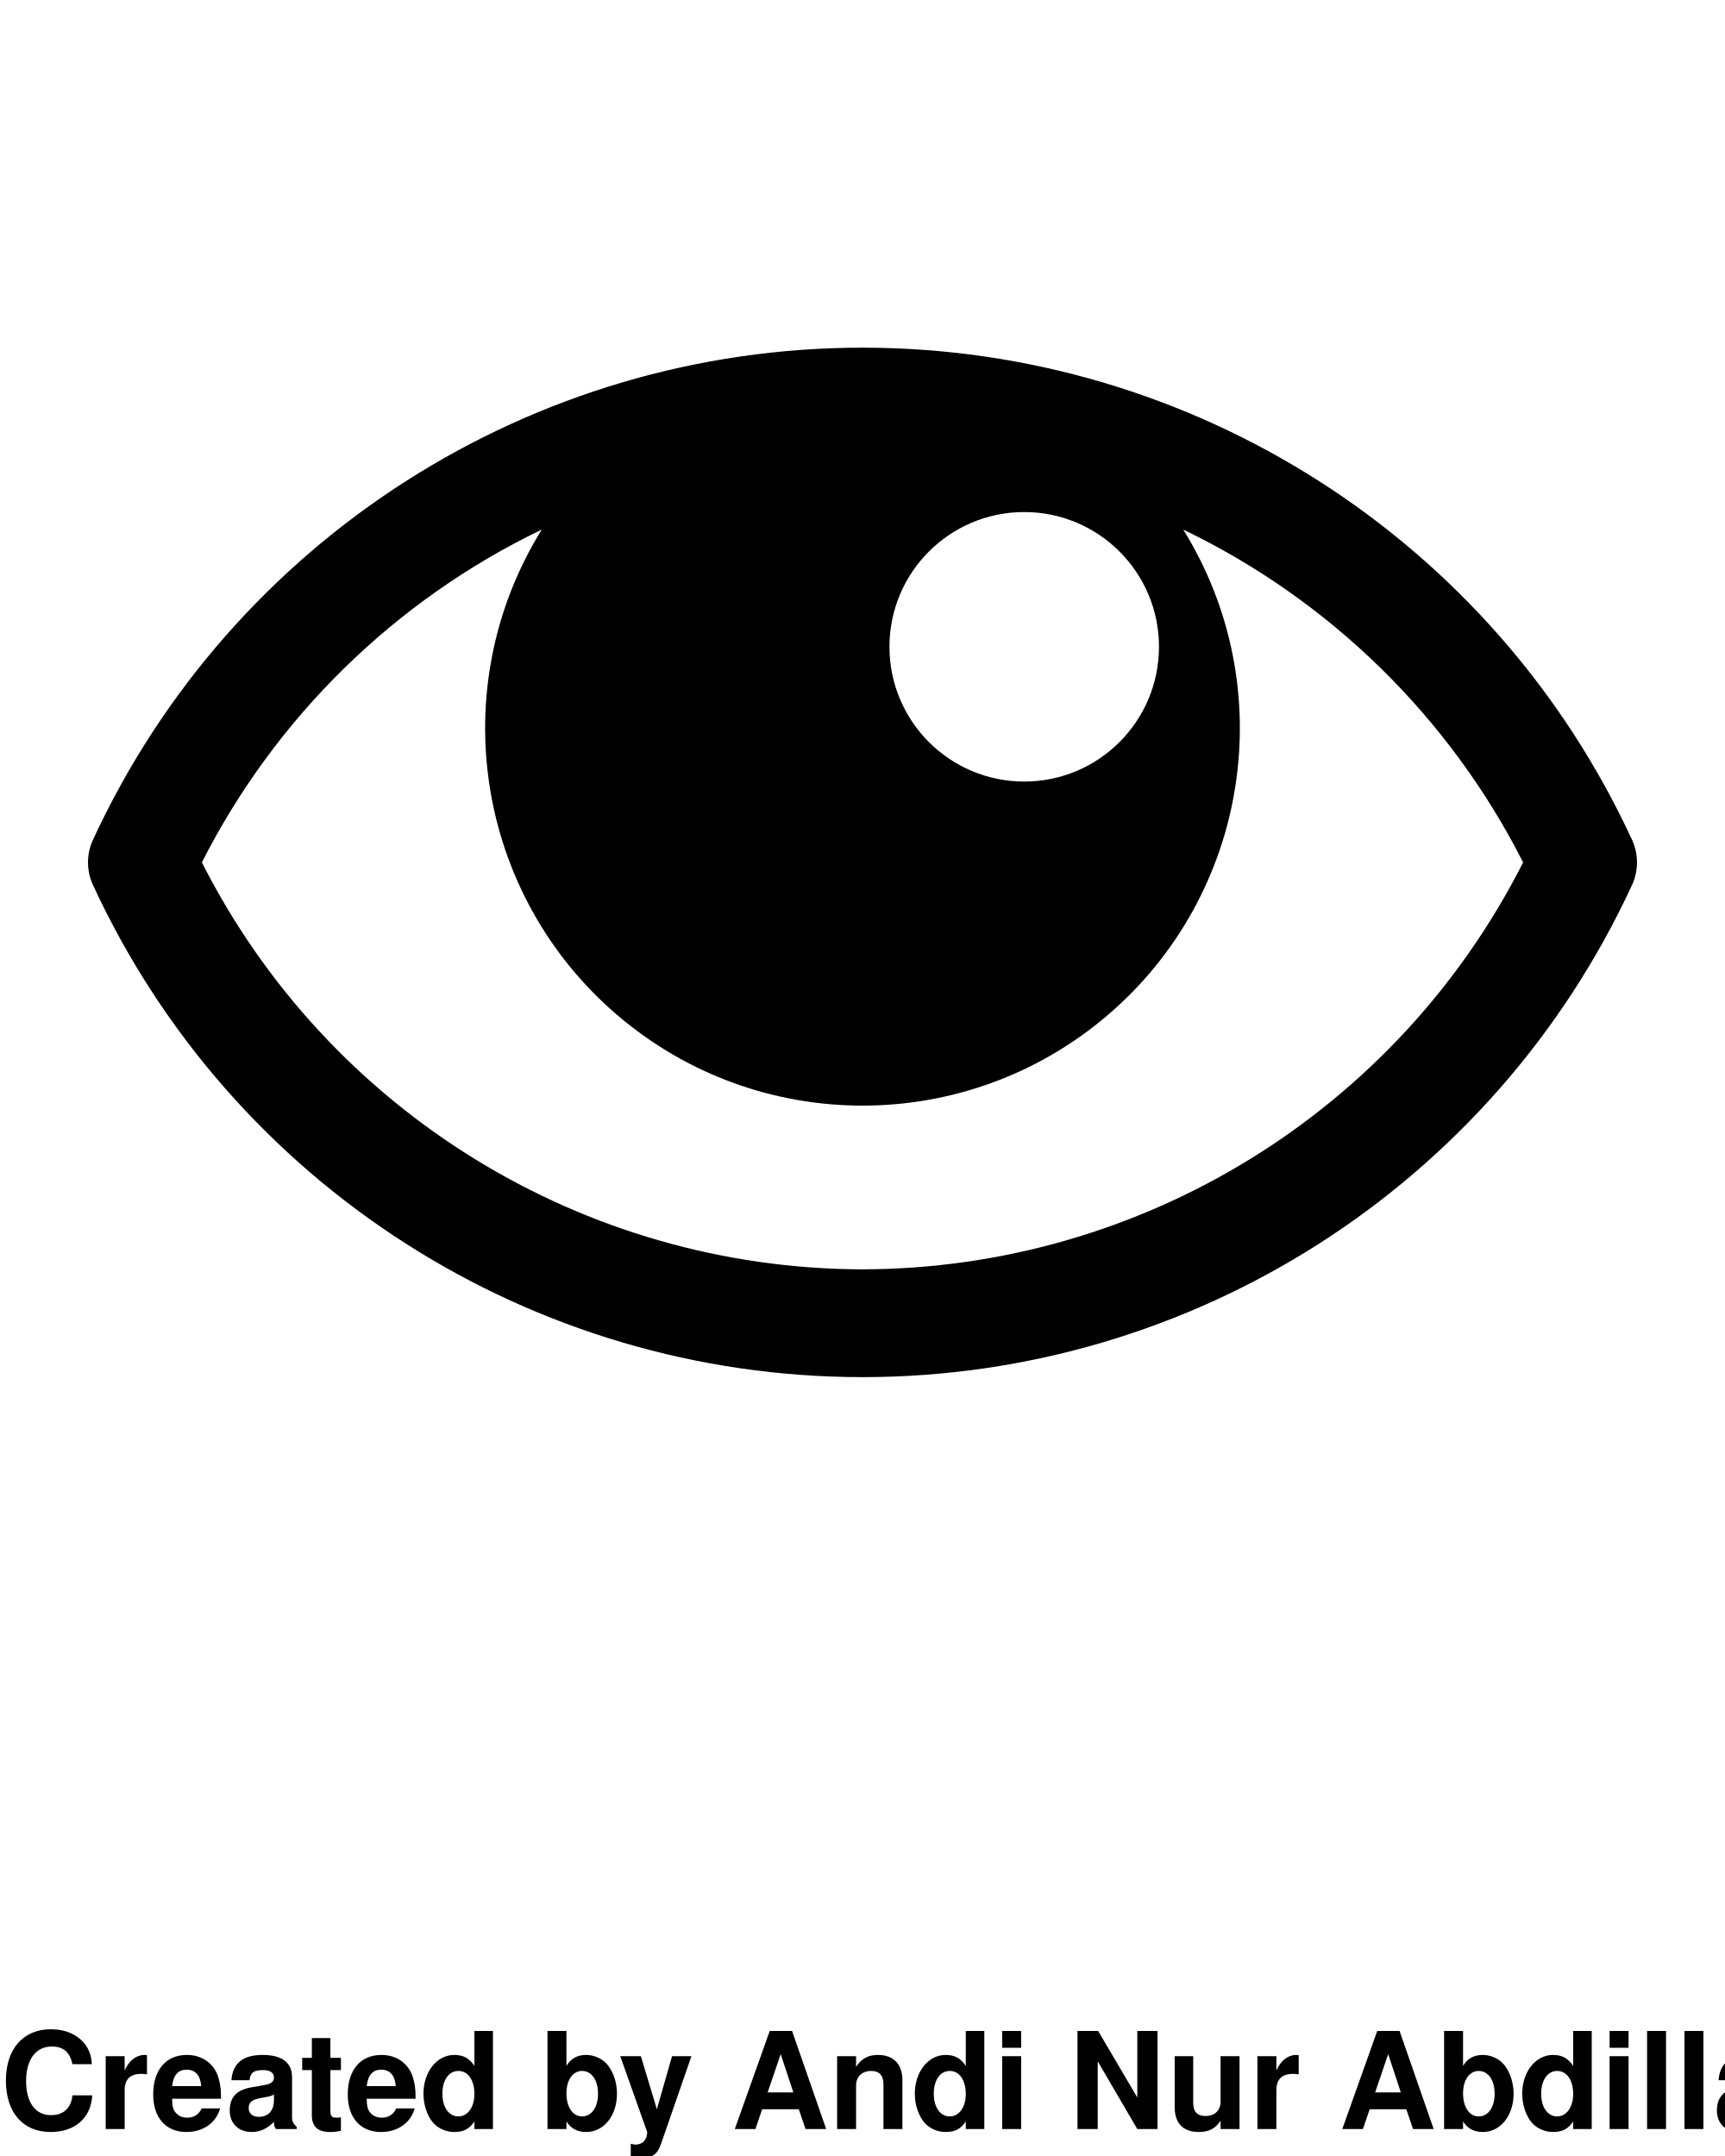
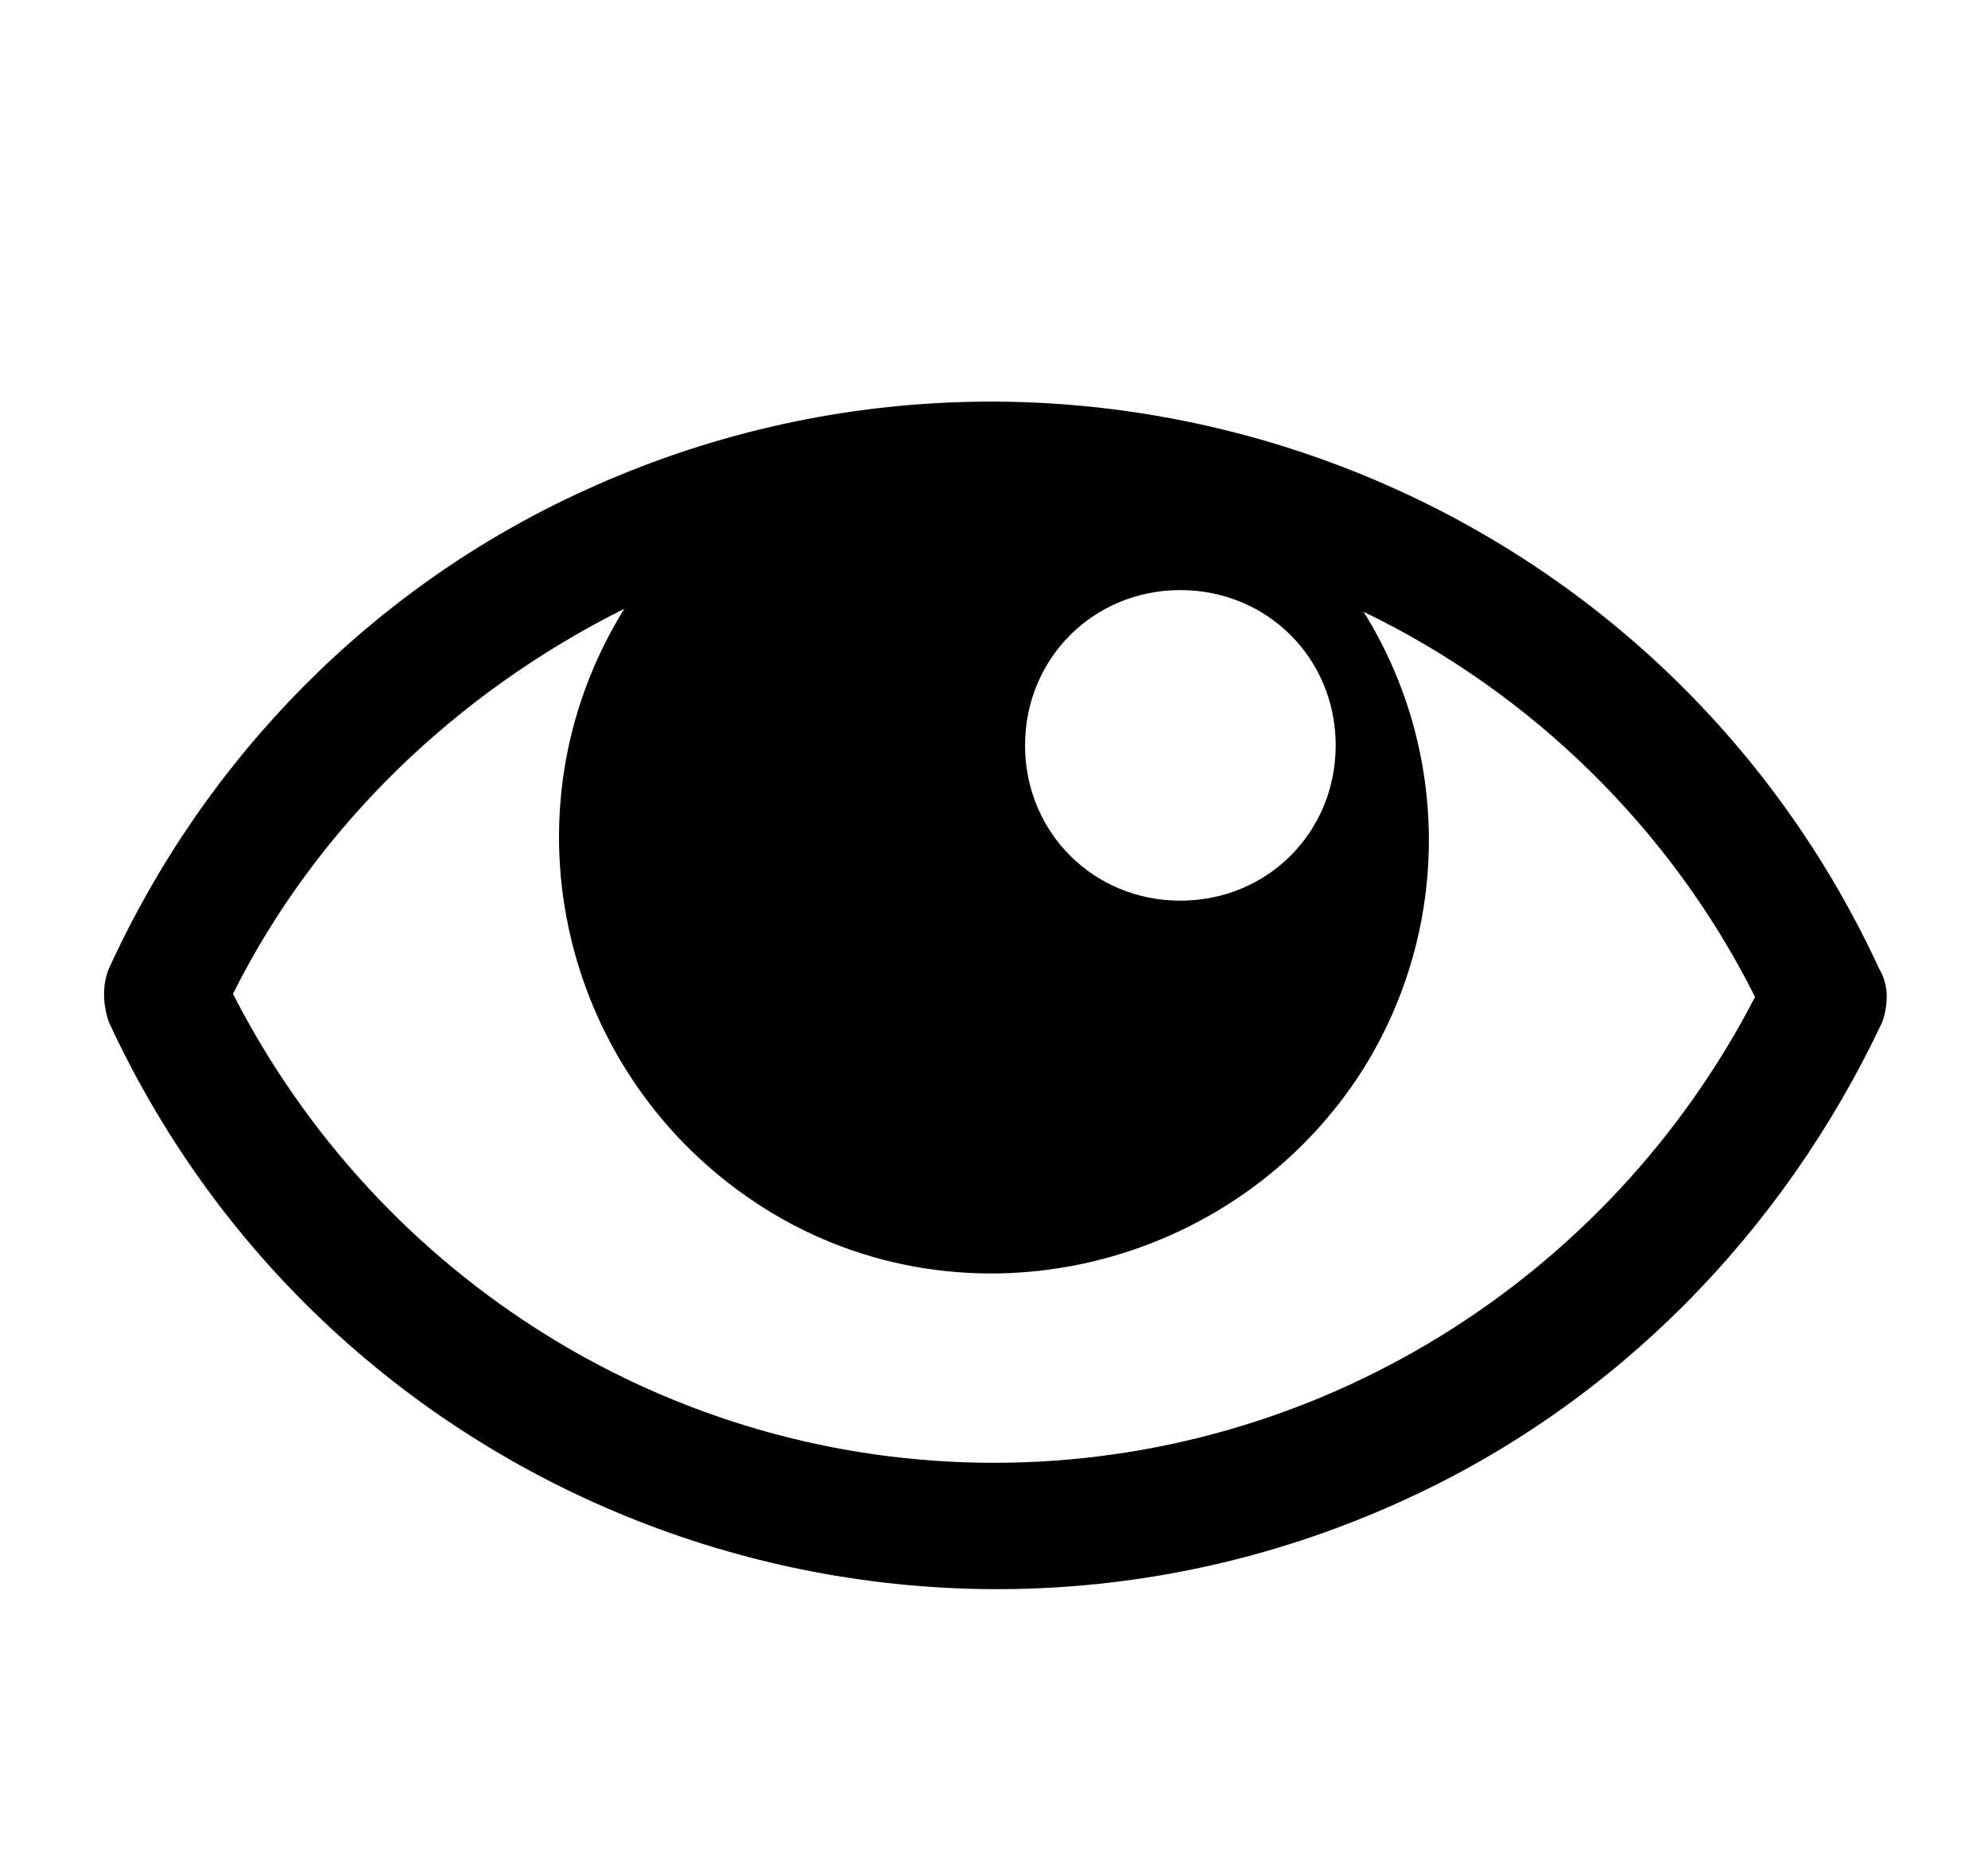
- <svg xmlns="http://www.w3.org/2000/svg" viewBox="0 0 64 80" x="0px" y="0px">
-   <path d="M60.55,31.16a31.45,31.45,0,0,0-57.1,0,2,2,0,0,0,0,1.68,31.45,31.45,0,0,0,57.1,0A2,2,0,0,0,60.55,31.16ZM43,24a5,5,0,1,1-5-5A5,5,0,0,1,43,24ZM32,47.1A27.55,27.55,0,0,1,7.49,32,27.53,27.53,0,0,1,20.1,19.65a14,14,0,1,0,23.8,0A27.53,27.53,0,0,1,56.51,32,27.55,27.55,0,0,1,32,47.1Z" />
-   <text x="0" y="79" fill="#000000" font-size="5px" font-weight="bold" font-family="'Helvetica Neue', Helvetica, Arial-Unicode, Arial, Sans-serif">Created by Andi Nur Abdillah</text>
-   <text x="0" y="84" fill="#000000" font-size="5px" font-weight="bold" font-family="'Helvetica Neue', Helvetica, Arial-Unicode, Arial, Sans-serif">from the Noun Project</text>
+ <svg xmlns="http://www.w3.org/2000/svg" version="1.1" id="Capa_1" x="0px" y="0px" viewBox="0 0 64 60.2" style="enable-background:new 0 0 64 60.2;" xml:space="preserve">
+   <path d="M60.5,31.2c-7.3-15.8-26-22.6-41.7-15.4C12,18.9,6.6,24.4,3.5,31.2c-0.2,0.5-0.2,1.1,0,1.7c7.3,15.8,26,22.6,41.7,15.4  c6.8-3.1,12.2-8.6,15.4-15.4C60.8,32.3,60.8,31.7,60.5,31.2z M43,24c0,2.8-2.2,5-5,5s-5-2.2-5-5s2.2-5,5-5S43,21.2,43,24z M32,47.1  c-10.4,0-19.8-5.9-24.5-15.1c2.7-5.4,7.2-9.7,12.6-12.4c-4.1,6.6-2,15.2,4.5,19.3s15.2,2,19.3-4.5c2.8-4.5,2.8-10.2,0-14.7  c5.4,2.6,9.9,7,12.6,12.4C51.8,41.2,42.4,47.1,32,47.1z" />
</svg>
